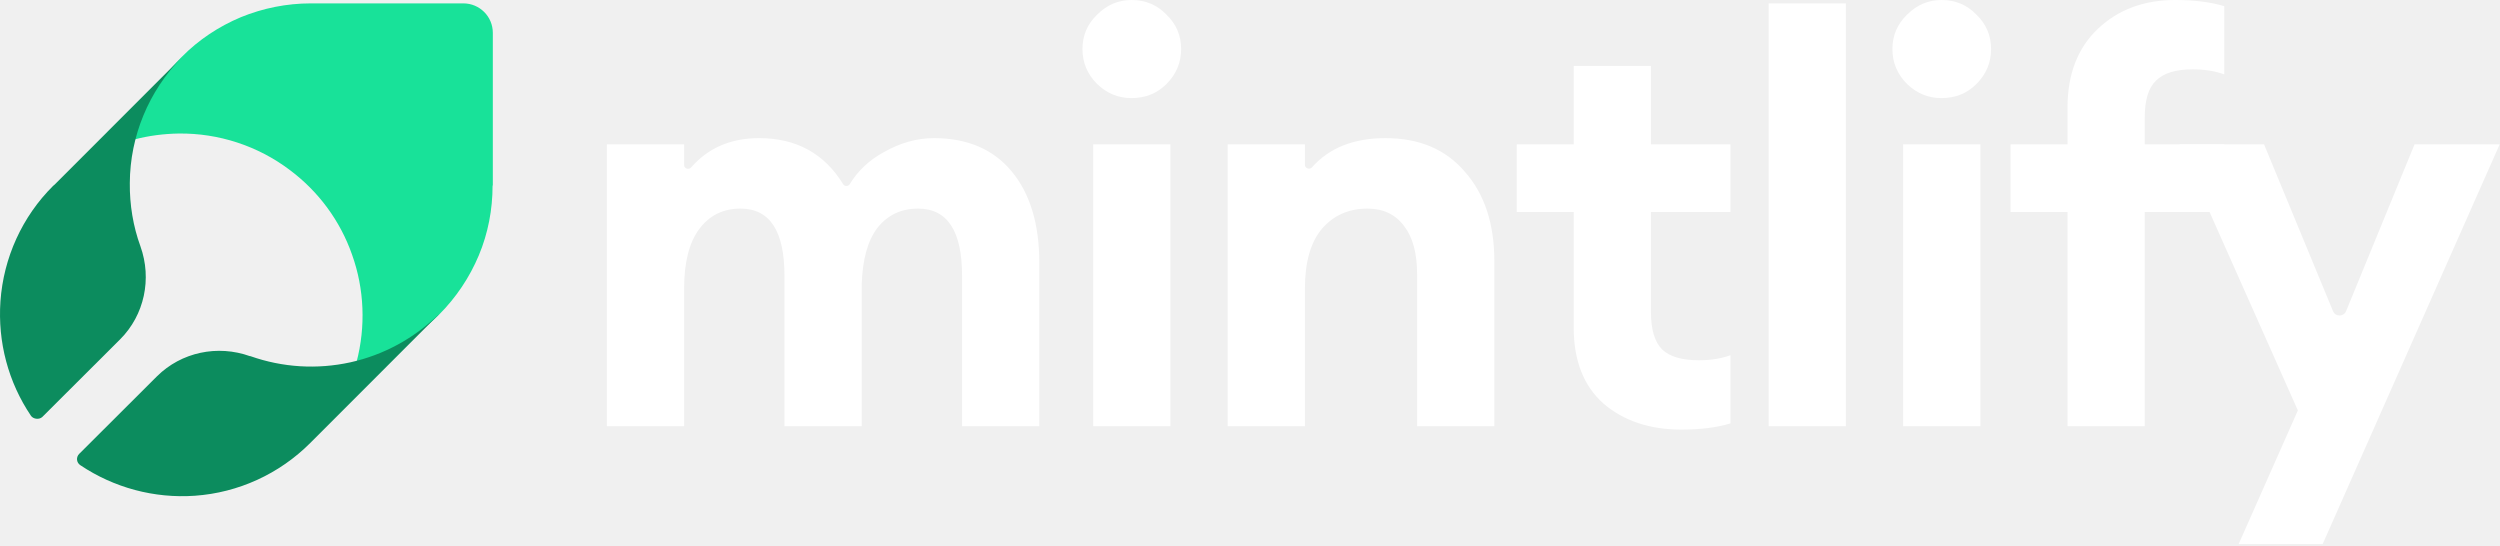
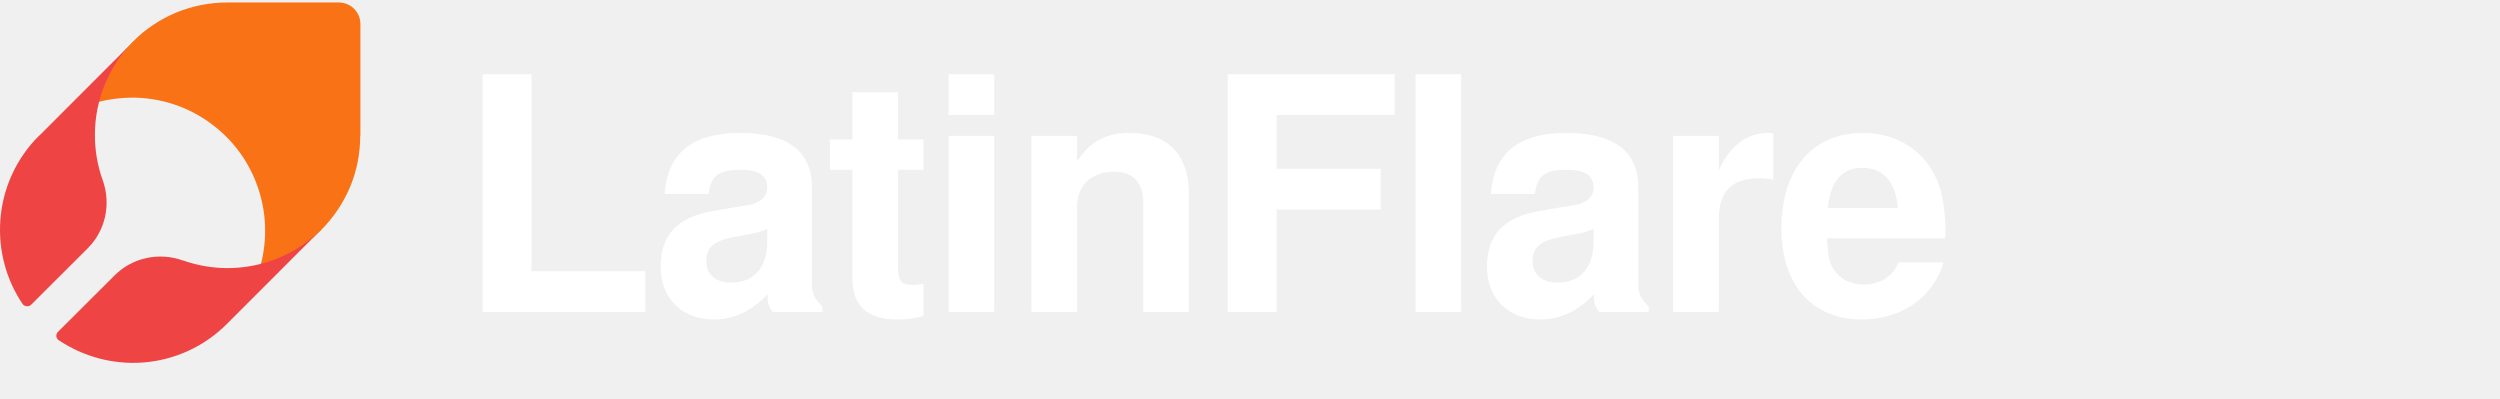
- <svg xmlns="http://www.w3.org/2000/svg" width="1682" height="367" viewBox="0 0 1682 367" fill="none">
-   <path d="M1562.69 366.037H1506.17L1546 276.14L1466.34 97.105H1523.24L1569.66 209.337C1571.28 213.26 1576.84 213.253 1578.45 209.325L1624.52 97.105H1681.79L1562.69 366.037Z" fill="white" />
-   <path d="M1391.02 286.761V142.622H1352.71V97.104H1391.02V72.449C1391.02 49.943 1397.85 32.242 1411.5 19.345C1425.16 6.448 1442.48 0 1463.47 0C1476.37 0 1487.37 1.391 1496.47 4.172V50.069C1490.4 47.793 1483.32 46.656 1475.23 46.656C1463.85 46.656 1455.63 49.184 1450.57 54.242C1445.51 59.046 1442.99 67.265 1442.99 78.897V97.104H1496.47V142.622H1442.99V286.761H1391.02Z" fill="white" />
-   <path d="M1306.22 66.001C1297.37 66.001 1289.66 62.84 1283.08 56.518C1276.51 49.943 1273.22 42.104 1273.22 33C1273.22 23.897 1276.51 16.184 1283.08 9.862C1289.66 3.287 1297.37 0 1306.22 0C1315.58 0 1323.42 3.287 1329.74 9.862C1336.31 16.184 1339.6 23.897 1339.6 33C1339.6 42.104 1336.31 49.943 1329.74 56.518C1323.42 62.84 1315.58 66.001 1306.22 66.001ZM1280.43 286.761V97.104H1332.39V286.761H1280.43Z" fill="white" />
-   <path d="M1189.94 286.761V2.276H1241.91V286.761H1189.94Z" fill="white" />
-   <path d="M1131.24 289.037C1110 289.037 1092.55 283.221 1078.89 271.588C1065.49 259.703 1058.79 242.634 1058.79 220.381V142.622H1020.48V97.104H1058.79V44.38H1110.76V97.104H1164.24V142.622H1110.76V210.14C1110.76 221.772 1113.29 230.117 1118.34 235.174C1123.4 239.979 1131.62 242.381 1143 242.381C1151.09 242.381 1158.17 241.243 1164.24 238.967V284.864C1155.14 287.646 1144.14 289.037 1131.24 289.037Z" fill="white" />
-   <path d="M825.979 286.761V97.104H877.945V110.967C877.945 113.311 881.135 114.347 882.688 112.591C894.273 99.485 910.773 92.932 932.187 92.932C954.946 92.932 972.774 100.518 985.67 115.69C998.82 130.61 1005.39 150.587 1005.39 175.622V286.761H953.429V184.346C953.429 170.438 950.521 159.691 944.704 152.104C938.888 144.265 930.67 140.346 920.049 140.346C907.405 140.346 897.164 144.898 889.325 154.001C881.738 163.105 877.945 176.507 877.945 194.208V286.761H825.979Z" fill="white" />
-   <path d="M761.286 66.001C752.436 66.001 744.723 62.84 738.148 56.518C731.574 49.943 728.286 42.104 728.286 33C728.286 23.897 731.574 16.184 738.148 9.862C744.723 3.287 752.436 0 761.286 0C770.643 0 778.482 3.287 784.804 9.862C791.379 16.184 794.666 23.897 794.666 33C794.666 42.104 791.379 49.943 784.804 56.518C778.482 62.84 770.643 66.001 761.286 66.001ZM735.493 286.761V97.104H787.459V286.761H735.493Z" fill="white" />
-   <path d="M647.273 286.761V185.484C647.273 155.392 637.411 140.346 617.686 140.346C606.307 140.346 597.204 144.645 590.376 153.242C583.801 161.84 580.261 174.61 579.755 191.553V286.761H527.789V185.484C527.789 155.392 517.927 140.346 498.203 140.346C486.571 140.346 477.341 144.898 470.513 154.001C463.685 163.105 460.272 176.507 460.272 194.208V286.761H408.306V97.104H460.272V111.103C460.272 113.435 463.407 114.462 464.939 112.704C476.419 99.522 491.68 92.932 510.72 92.932C535.742 92.932 554.588 103.262 567.259 123.923C568.258 125.553 570.718 125.527 571.712 123.894C577.189 114.891 584.802 107.731 594.548 102.414C605.675 96.093 616.928 92.932 628.307 92.932C650.813 92.932 668.261 100.391 680.652 115.311C693.043 130.231 699.239 150.714 699.239 176.76V286.761H647.273Z" fill="white" />
-   <path d="M331.569 124.833V22.09C331.569 11.065 322.625 2.276 311.764 2.276H209.069C192.938 2.276 176.967 5.472 162.113 11.544C147.26 17.775 133.685 26.724 122.345 38.228L121.546 39.027C106.533 54.207 95.833 73.062 90.402 93.834C100.145 91.277 110.206 89.999 120.268 89.839C147.1 89.52 173.453 98.148 194.855 114.287C214.18 128.668 228.873 148.481 236.859 171.331C245.164 194.5 246.122 219.746 239.893 243.554C260.496 238.122 279.503 227.416 294.675 212.396L295.474 211.597C306.813 200.252 315.917 186.67 322.145 171.81C328.374 156.95 331.409 140.971 331.409 124.833H331.569Z" fill="#18E299" />
-   <path d="M87.337 123.098C87.496 91.579 100.066 61.334 122.182 38.73L36.739 124.212C36.421 124.531 36.102 124.69 35.784 125.008C14.941 145.702 2.371 173.4 0.303 202.69C-1.607 230.07 5.553 257.131 20.828 279.736C22.285 281.892 26.238 282.601 28.466 280.532L80.813 228.319C97.202 211.923 102.293 187.568 94.497 165.759C89.564 152.229 87.178 137.743 87.337 123.098Z" fill="#0C8C5E" />
-   <path d="M294.976 211.605C278.587 227.683 258.062 238.826 235.786 243.761C213.351 248.695 190.121 247.263 168.482 239.622C168.482 239.622 168.323 239.622 168.164 239.622C146.365 231.822 122.022 236.916 105.633 253.153L53.285 305.365C51.057 307.594 51.376 311.255 54.081 313.006C76.674 328.129 103.724 335.451 131.091 333.541C160.368 331.472 187.894 318.896 208.737 298.043L209.533 297.247L294.976 211.765V211.605Z" fill="#0C8C5E" />
+ <svg xmlns="http://www.w3.org/2000/svg" width="2300" height="367" viewBox="0 0 2300 367" fill="none">
+   <path d="M331.569 124.833V22.09C331.569 11.065 322.625 2.276 311.764 2.276H209.069C192.938 2.276 176.967 5.472 162.113 11.544C147.26 17.775 133.685 26.724 122.345 38.228L121.546 39.027C106.533 54.207 95.833 73.062 90.402 93.834C100.145 91.277 110.206 89.999 120.268 89.839C147.1 89.52 173.453 98.148 194.855 114.287C214.18 128.668 228.873 148.481 236.859 171.331C245.164 194.5 246.122 219.746 239.893 243.554C260.496 238.122 279.503 227.416 294.675 212.396L295.474 211.597C306.813 200.252 315.917 186.67 322.145 171.81C328.374 156.95 331.409 140.971 331.409 124.833H331.569Z" fill="#F97316" />
+   <path d="M87.337 123.098C87.496 91.579 100.066 61.334 122.182 38.73L36.739 124.212C36.421 124.531 36.102 124.69 35.784 125.008C14.941 145.702 2.371 173.4 0.303 202.69C-1.607 230.07 5.553 257.131 20.828 279.736C22.285 281.892 26.238 282.601 28.466 280.532L80.813 228.319C97.202 211.923 102.293 187.568 94.497 165.759C89.564 152.229 87.178 137.743 87.337 123.098Z" fill="#EF4444" />
+   <path d="M294.976 211.605C278.587 227.683 258.062 238.826 235.786 243.761C213.351 248.695 190.121 247.263 168.482 239.622C168.482 239.622 168.323 239.622 168.164 239.622C146.365 231.822 122.022 236.916 105.633 253.153L53.285 305.365C51.057 307.594 51.376 311.255 54.081 313.006C76.674 328.128 103.724 335.451 131.091 333.541C160.368 331.471 187.894 318.896 208.737 298.043L209.533 297.247L294.976 211.764V211.605Z" fill="#EF4444" />
+   <text x="420" y="287" font-family="-apple-system, BlinkMacSystemFont, 'Segoe UI', Helvetica, Arial, sans-serif" font-size="300" font-weight="700" letter-spacing="-6" fill="#FFFFFF">LatinFlare</text>
</svg>
